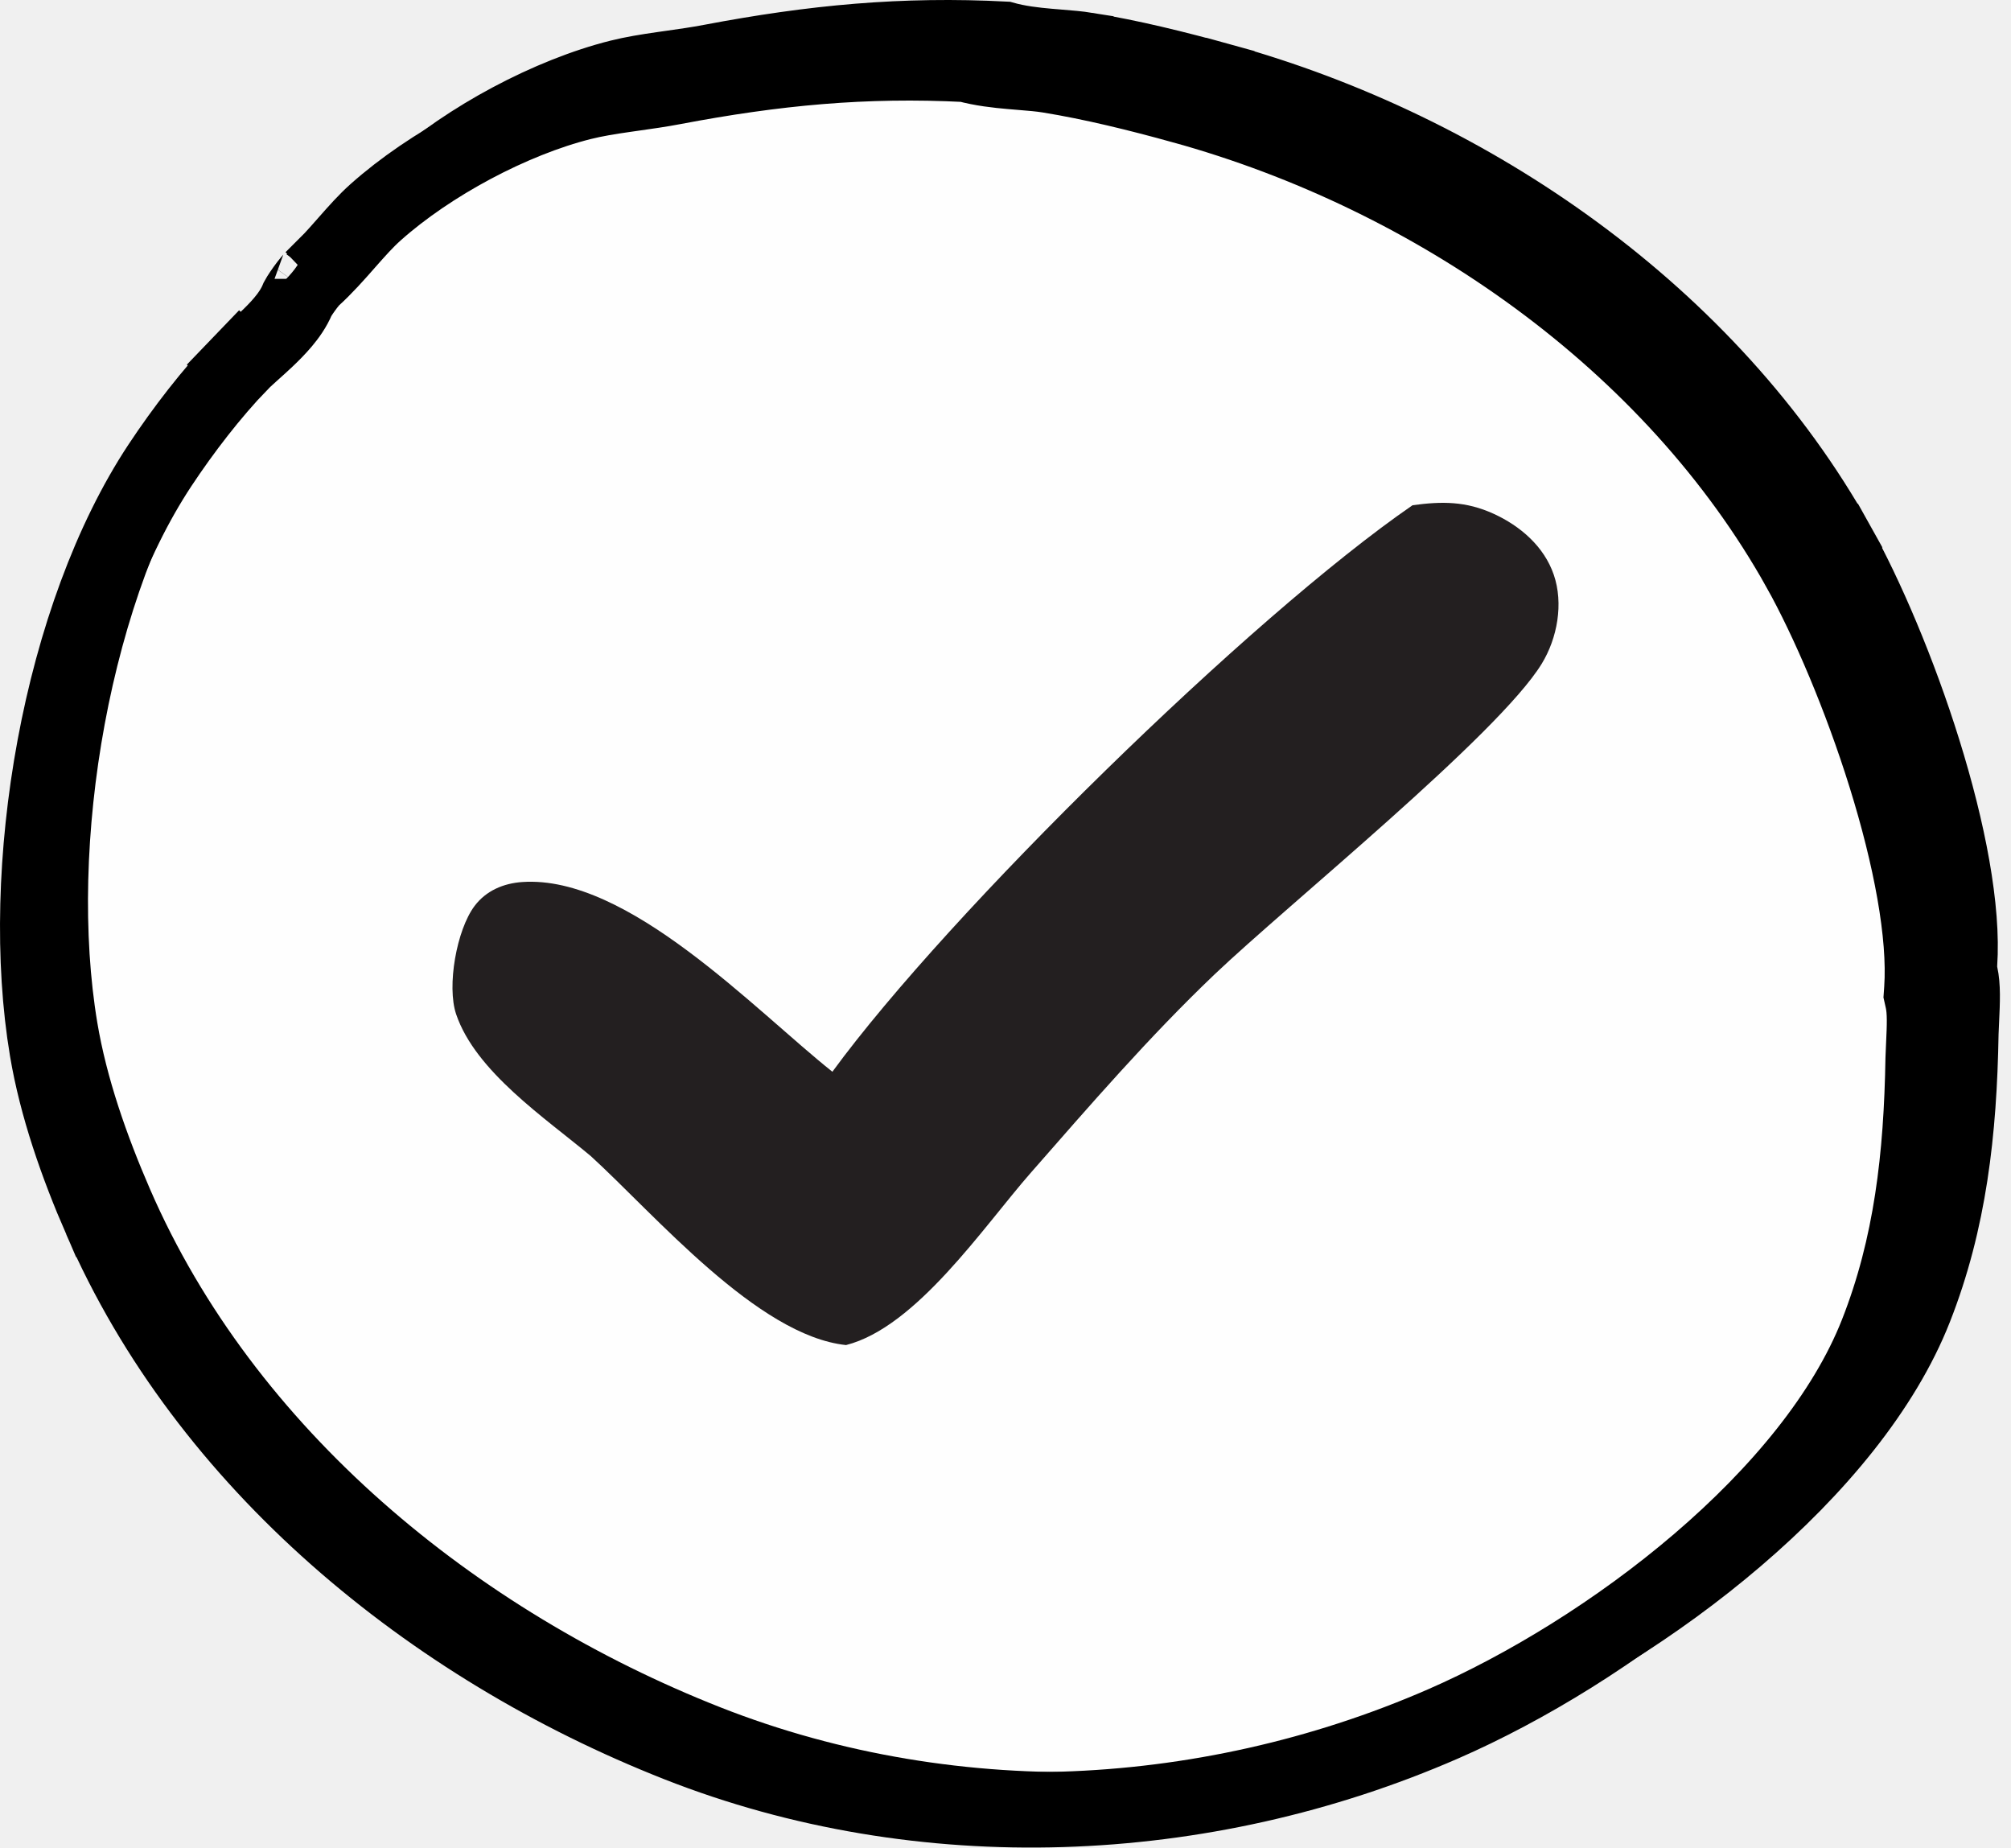
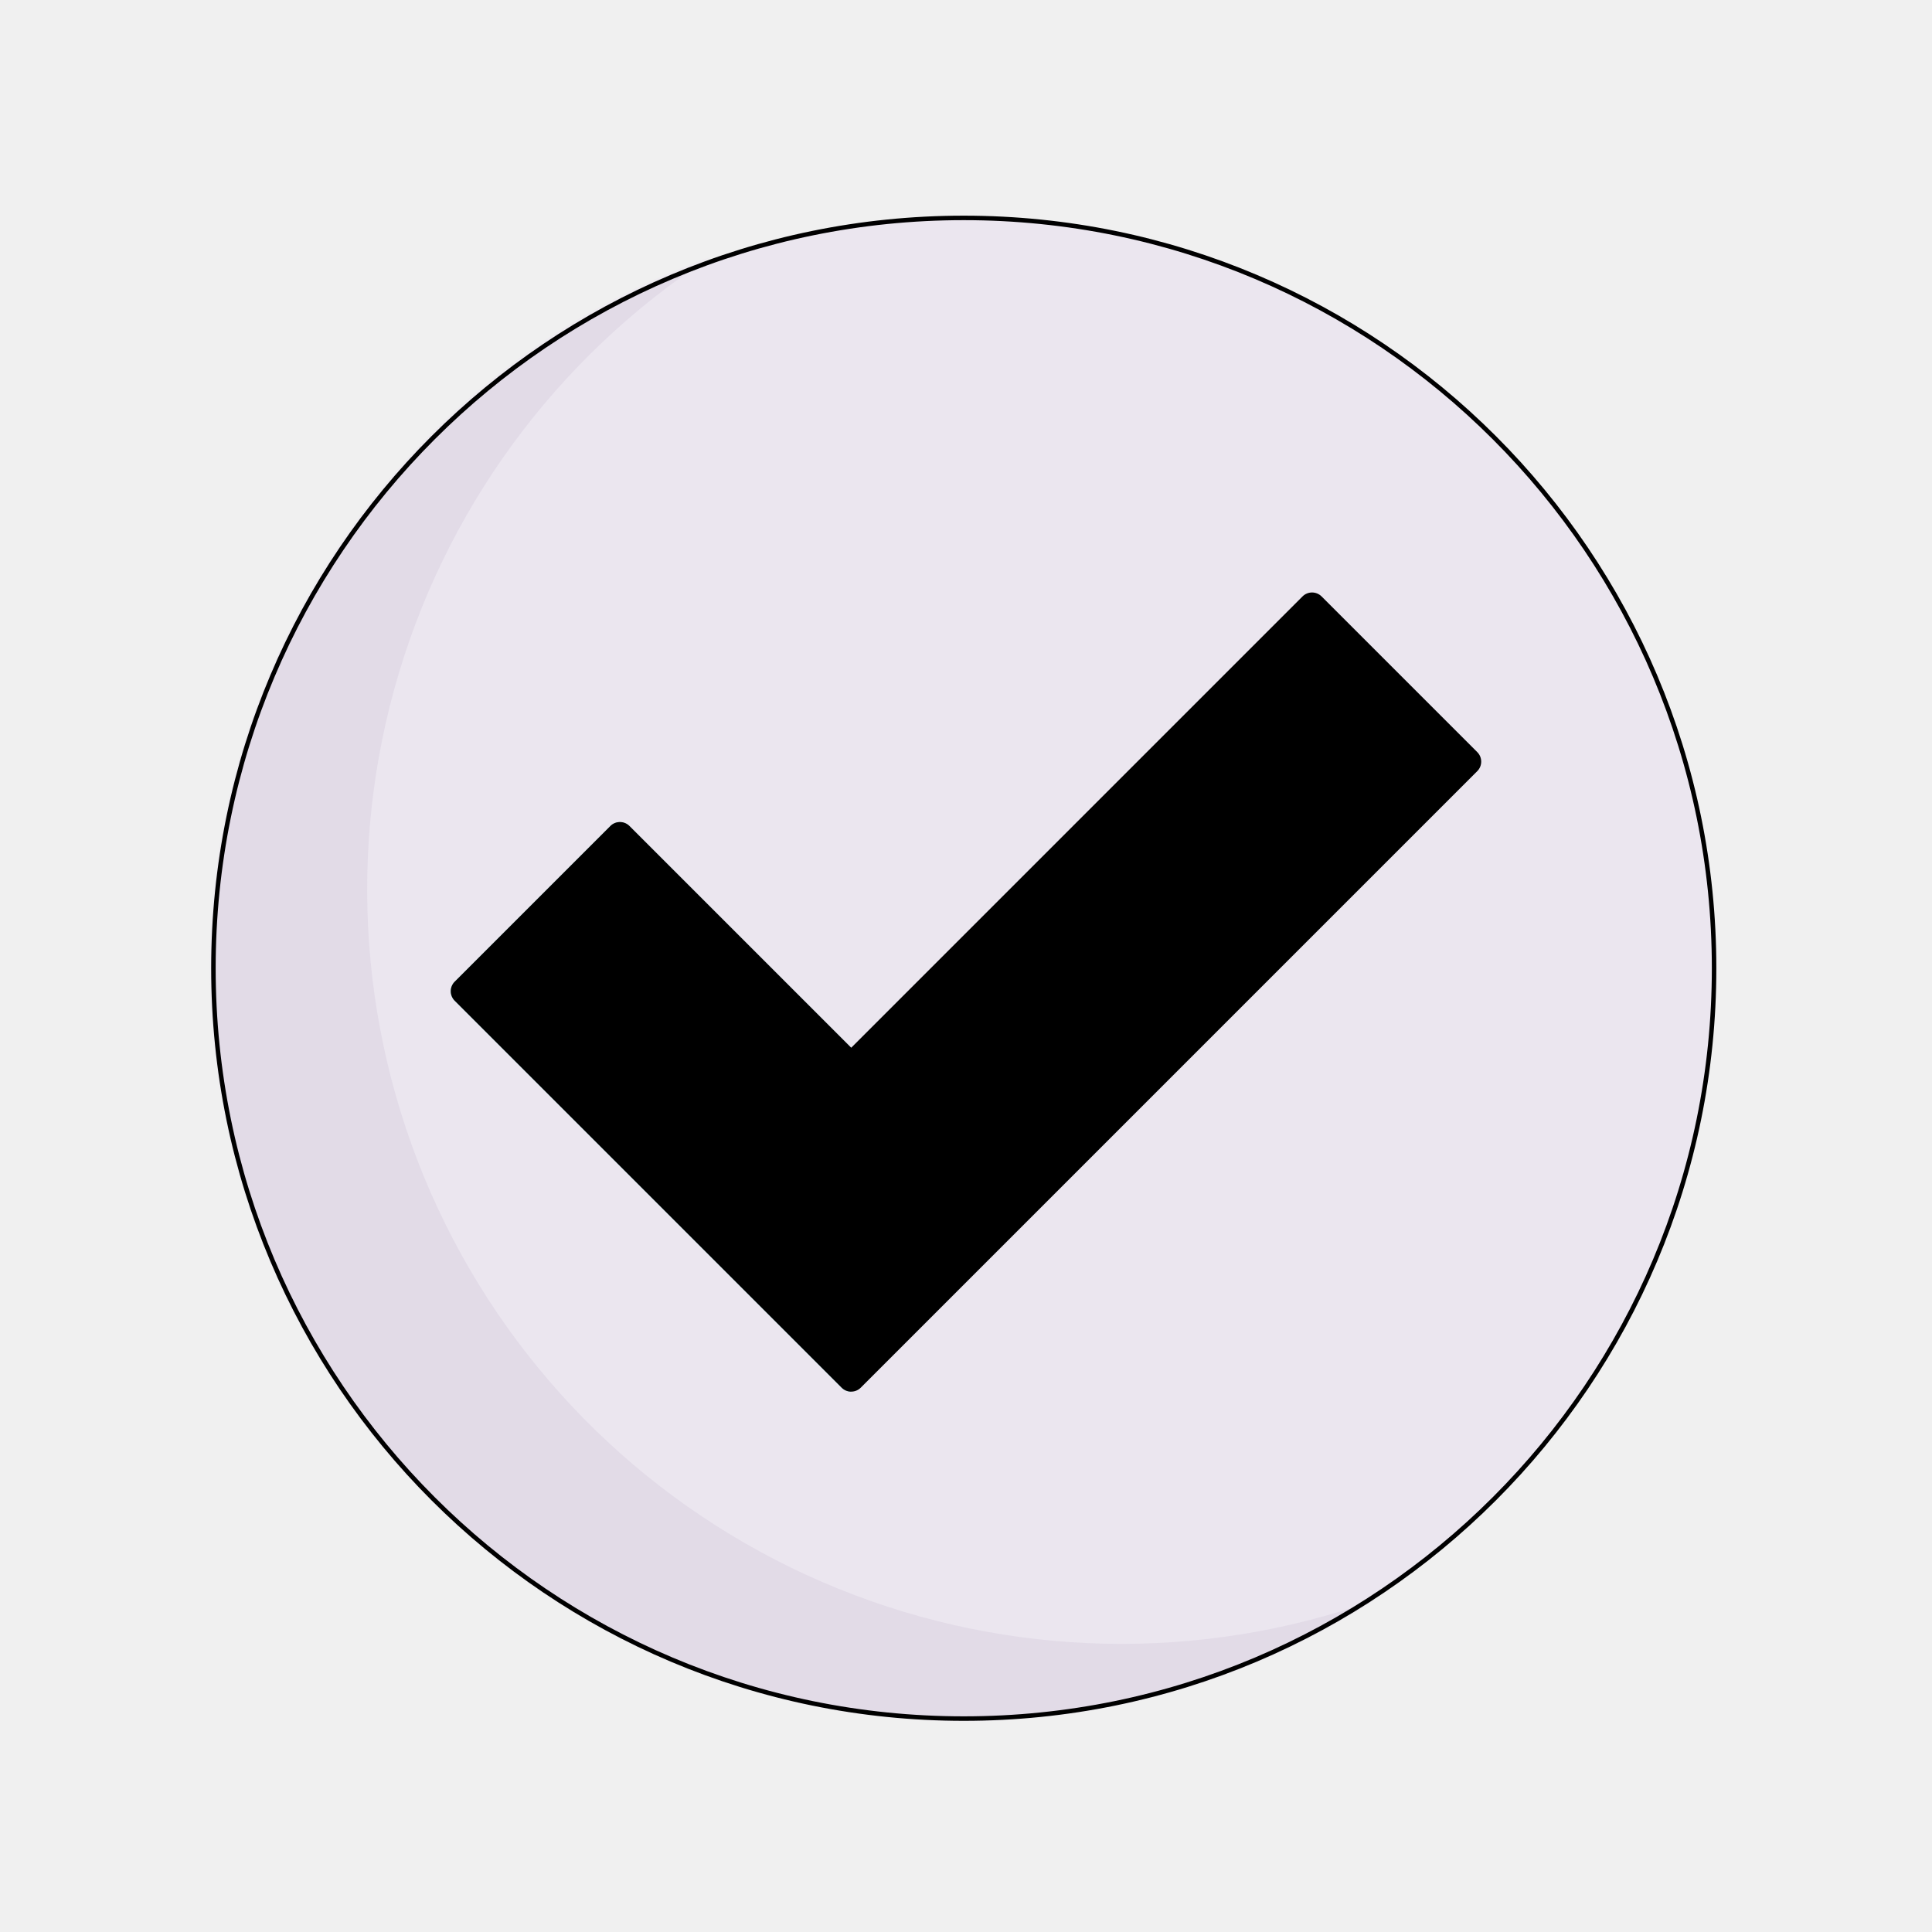
- <svg xmlns="http://www.w3.org/2000/svg" width="160" height="147" viewBox="0 0 160 147" fill="none">
-   <path d="M27.174 19.437L27.188 19.425L27.201 19.414C28.152 18.552 29.002 17.586 29.771 16.712C29.798 16.681 29.825 16.65 29.852 16.619C30.67 15.691 31.408 14.861 32.216 14.14L32.216 14.14C36.668 10.167 43.34 6.607 49.037 5.179L49.037 5.179C50.147 4.901 51.309 4.714 52.553 4.535C52.787 4.501 53.024 4.468 53.265 4.434C54.276 4.291 55.343 4.141 56.386 3.942C64.559 2.39 71.806 1.694 80.038 2.126C81.204 2.459 82.428 2.594 83.512 2.689C83.799 2.714 84.073 2.736 84.338 2.758C85.165 2.825 85.897 2.884 86.603 2.998L86.603 2.999C90.158 3.573 93.816 4.482 97.358 5.46L97.891 3.532L97.358 5.46C117.624 11.055 136.771 24.38 147.047 42.78L148.794 41.805L147.047 42.78C149.36 46.921 152.005 53.099 153.984 59.46C155.978 65.865 157.217 72.208 156.903 76.753L156.883 77.043L156.947 77.327C157.187 78.399 157.125 79.711 157.056 81.189C157.041 81.518 157.025 81.856 157.012 82.202L157.011 82.222L157.011 82.243C156.878 90.065 156.077 97.327 153.269 104.451C150.661 111.068 145.3 117.504 138.8 123.063C132.321 128.607 124.85 133.158 118.224 136.048C98.87 144.491 76.257 145.427 56.578 137.675C36.702 129.844 18.646 115.068 10.105 95.403L10.105 95.403C8.189 90.992 6.541 86.289 5.769 81.679C4.562 74.469 4.787 65.741 6.366 57.232C7.947 48.716 10.854 40.568 14.894 34.461C16.777 31.614 19.059 28.652 21.386 26.232L19.944 24.846L21.386 26.232C21.595 26.015 21.89 25.743 22.277 25.394C22.34 25.338 22.404 25.281 22.47 25.222C22.793 24.931 23.156 24.606 23.505 24.276C23.926 23.878 24.369 23.435 24.756 22.975C25.127 22.533 25.534 21.974 25.784 21.339L26.257 20.142L26.254 20.14C26.258 20.137 26.262 20.134 26.267 20.131C26.325 20.088 26.385 20.045 26.445 20.001C26.67 19.838 26.953 19.631 27.174 19.437Z" fill="#FEFEFE" stroke="black" stroke-width="4" />
-   <path d="M24.84 22.184L24.853 22.172L24.873 22.154C25.866 21.254 26.749 20.25 27.511 19.385C27.542 19.35 27.572 19.315 27.603 19.28C28.426 18.346 29.125 17.561 29.882 16.886L29.882 16.886C34.216 13.019 40.743 9.537 46.28 8.149L46.28 8.149C47.337 7.884 48.457 7.703 49.696 7.525C49.923 7.492 50.157 7.459 50.395 7.425C51.407 7.283 52.504 7.128 53.572 6.925C61.648 5.391 68.786 4.704 76.875 5.119C78.105 5.457 79.367 5.592 80.425 5.685C80.73 5.712 81.016 5.735 81.286 5.757C82.101 5.823 82.78 5.878 83.444 5.986L83.444 5.986C86.945 6.552 90.563 7.45 94.092 8.424L94.89 5.533L94.092 8.424C114.145 13.96 133.049 27.139 143.174 45.268L145.794 43.805L143.174 45.268C145.448 49.338 148.067 55.451 150.029 61.757C152.013 68.13 153.206 74.329 152.906 78.684L152.876 79.12L152.971 79.545C153.179 80.475 153.126 81.62 153.059 83.084C153.043 83.426 153.027 83.786 153.013 84.164L153.012 84.195L153.011 84.225C152.879 91.994 152.084 99.12 149.339 106.084C146.813 112.491 141.583 118.801 135.15 124.304C128.747 129.782 121.36 134.28 114.824 137.132C95.697 145.476 73.36 146.393 53.944 138.744C34.253 130.986 16.434 116.371 8.023 97.004L8.022 97.004C6.123 92.632 4.509 88.012 3.755 83.514C2.571 76.439 2.788 67.831 4.35 59.414C5.913 50.988 8.783 42.976 12.728 37.012C14.586 34.204 16.831 31.292 19.107 28.925L16.944 26.846L19.107 28.925C19.287 28.738 19.556 28.489 19.946 28.138C20.007 28.084 20.07 28.027 20.135 27.968C20.458 27.678 20.833 27.342 21.192 27.003C21.625 26.594 22.099 26.12 22.521 25.618C22.908 25.158 23.376 24.529 23.685 23.78C23.691 23.769 23.726 23.702 23.807 23.57C23.913 23.399 24.053 23.19 24.21 22.973C24.366 22.755 24.523 22.553 24.657 22.392C24.782 22.242 24.843 22.182 24.843 22.181C24.843 22.181 24.842 22.182 24.84 22.184Z" stroke="black" stroke-width="6" />
-   <path d="M112.387 40.191C114.727 39.871 116.627 39.867 118.821 40.864C120.95 41.832 122.85 43.467 123.622 45.72C124.408 48.011 123.91 50.764 122.661 52.805C119.204 58.45 102.389 72.024 96.611 77.534C91.428 82.478 86.712 87.93 81.998 93.31C78.242 97.595 72.909 105.577 67.313 107C60.278 106.259 52.086 96.602 47.005 91.967C43.4 88.949 37.845 85.255 36.293 80.685C35.535 78.451 36.327 73.971 37.758 72.07C38.675 70.85 40.062 70.267 41.551 70.165C49.955 69.585 60.052 80.347 66.227 85.257C75.525 72.544 99.559 49.016 112.387 40.191Z" fill="#231F20" />
+ <svg xmlns="http://www.w3.org/2000/svg" width="430" height="430" viewBox="0 0 430 430" fill="none">
+   <g clip-path="url(#clip0_12_77)">
+     <mask id="mask0_12_77" style="mask-type:luminance" maskUnits="userSpaceOnUse" x="0" y="0" width="430" height="430">
+       <path d="M430 0H0V430H430V0Z" fill="white" />
+     </mask>
+     <g mask="url(#mask0_12_77)">
+       <mask id="mask1_12_77" style="mask-type:luminance" maskUnits="userSpaceOnUse" x="0" y="0" width="430" height="430">
+         <path d="M0 0H430V430H0V0Z" fill="white" />
+       </mask>
+       <g mask="url(#mask1_12_77)">
+         <path d="M381.5 215.5C381.5 307.732 306.732 382.5 214.5 382.5C122.268 382.5 47.5 307.732 47.5 215.5C47.5 123.268 122.268 48.5 214.5 48.5C306.732 48.5 381.5 123.268 381.5 215.5Z" fill="#EBE6EF" stroke="black" />
+         <g style="mix-blend-mode:multiply" opacity="0.5">
+           <path d="M240.238 381.19C263.651 377.571 286.032 369.038 305.911 356.151C267.155 369.947 224.683 369.035 186.556 353.585C148.429 338.135 117.301 309.225 99.081 272.341C80.861 235.457 76.818 193.168 87.718 153.5C98.618 113.832 123.703 79.546 158.211 57.151C135.896 65.107 115.519 77.697 98.417 94.091C81.315 110.485 67.876 130.313 58.985 152.272C50.094 174.231 45.951 197.824 46.828 221.498C47.705 245.172 53.583 268.393 64.075 289.633C74.567 310.873 89.437 329.652 107.705 344.736C125.973 359.82 147.228 370.866 170.07 377.149C192.912 383.432 216.825 384.809 240.238 381.19Z" fill="#EBE6EF" />
+         </g>
+         <path d="M289.898 132.745L189.452 233.192L140.098 183.838C138.926 182.666 137.027 182.666 135.855 183.838L101.207 218.486C100.035 219.658 100.035 221.557 101.207 222.729L187.331 308.853C188.503 310.025 190.402 310.025 191.574 308.853L328.789 171.636C329.961 170.464 329.961 168.565 328.789 167.393L294.141 132.745C292.969 131.573 291.07 131.573 289.898 132.745Z" fill="black" />
+         <g style="mix-blend-mode:multiply" opacity="0.5">
+           <path d="M140.08 183.853L189.434 233.207L189.435 309.747C188.667 309.747 187.9 309.455 187.314 308.869L101.189 222.744C100.032 221.587 100.017 219.721 101.145 218.546L135.882 183.81C137.057 182.682 138.923 182.696 140.08 183.853Z" fill="#08A88A" />
+         </g>
+       </g>
+     </g>
+   </g>
+   <defs>
+     <clipPath id="clip0_12_77">
+       <rect width="430" height="430" fill="white" />
+     </clipPath>
+   </defs>
</svg>
